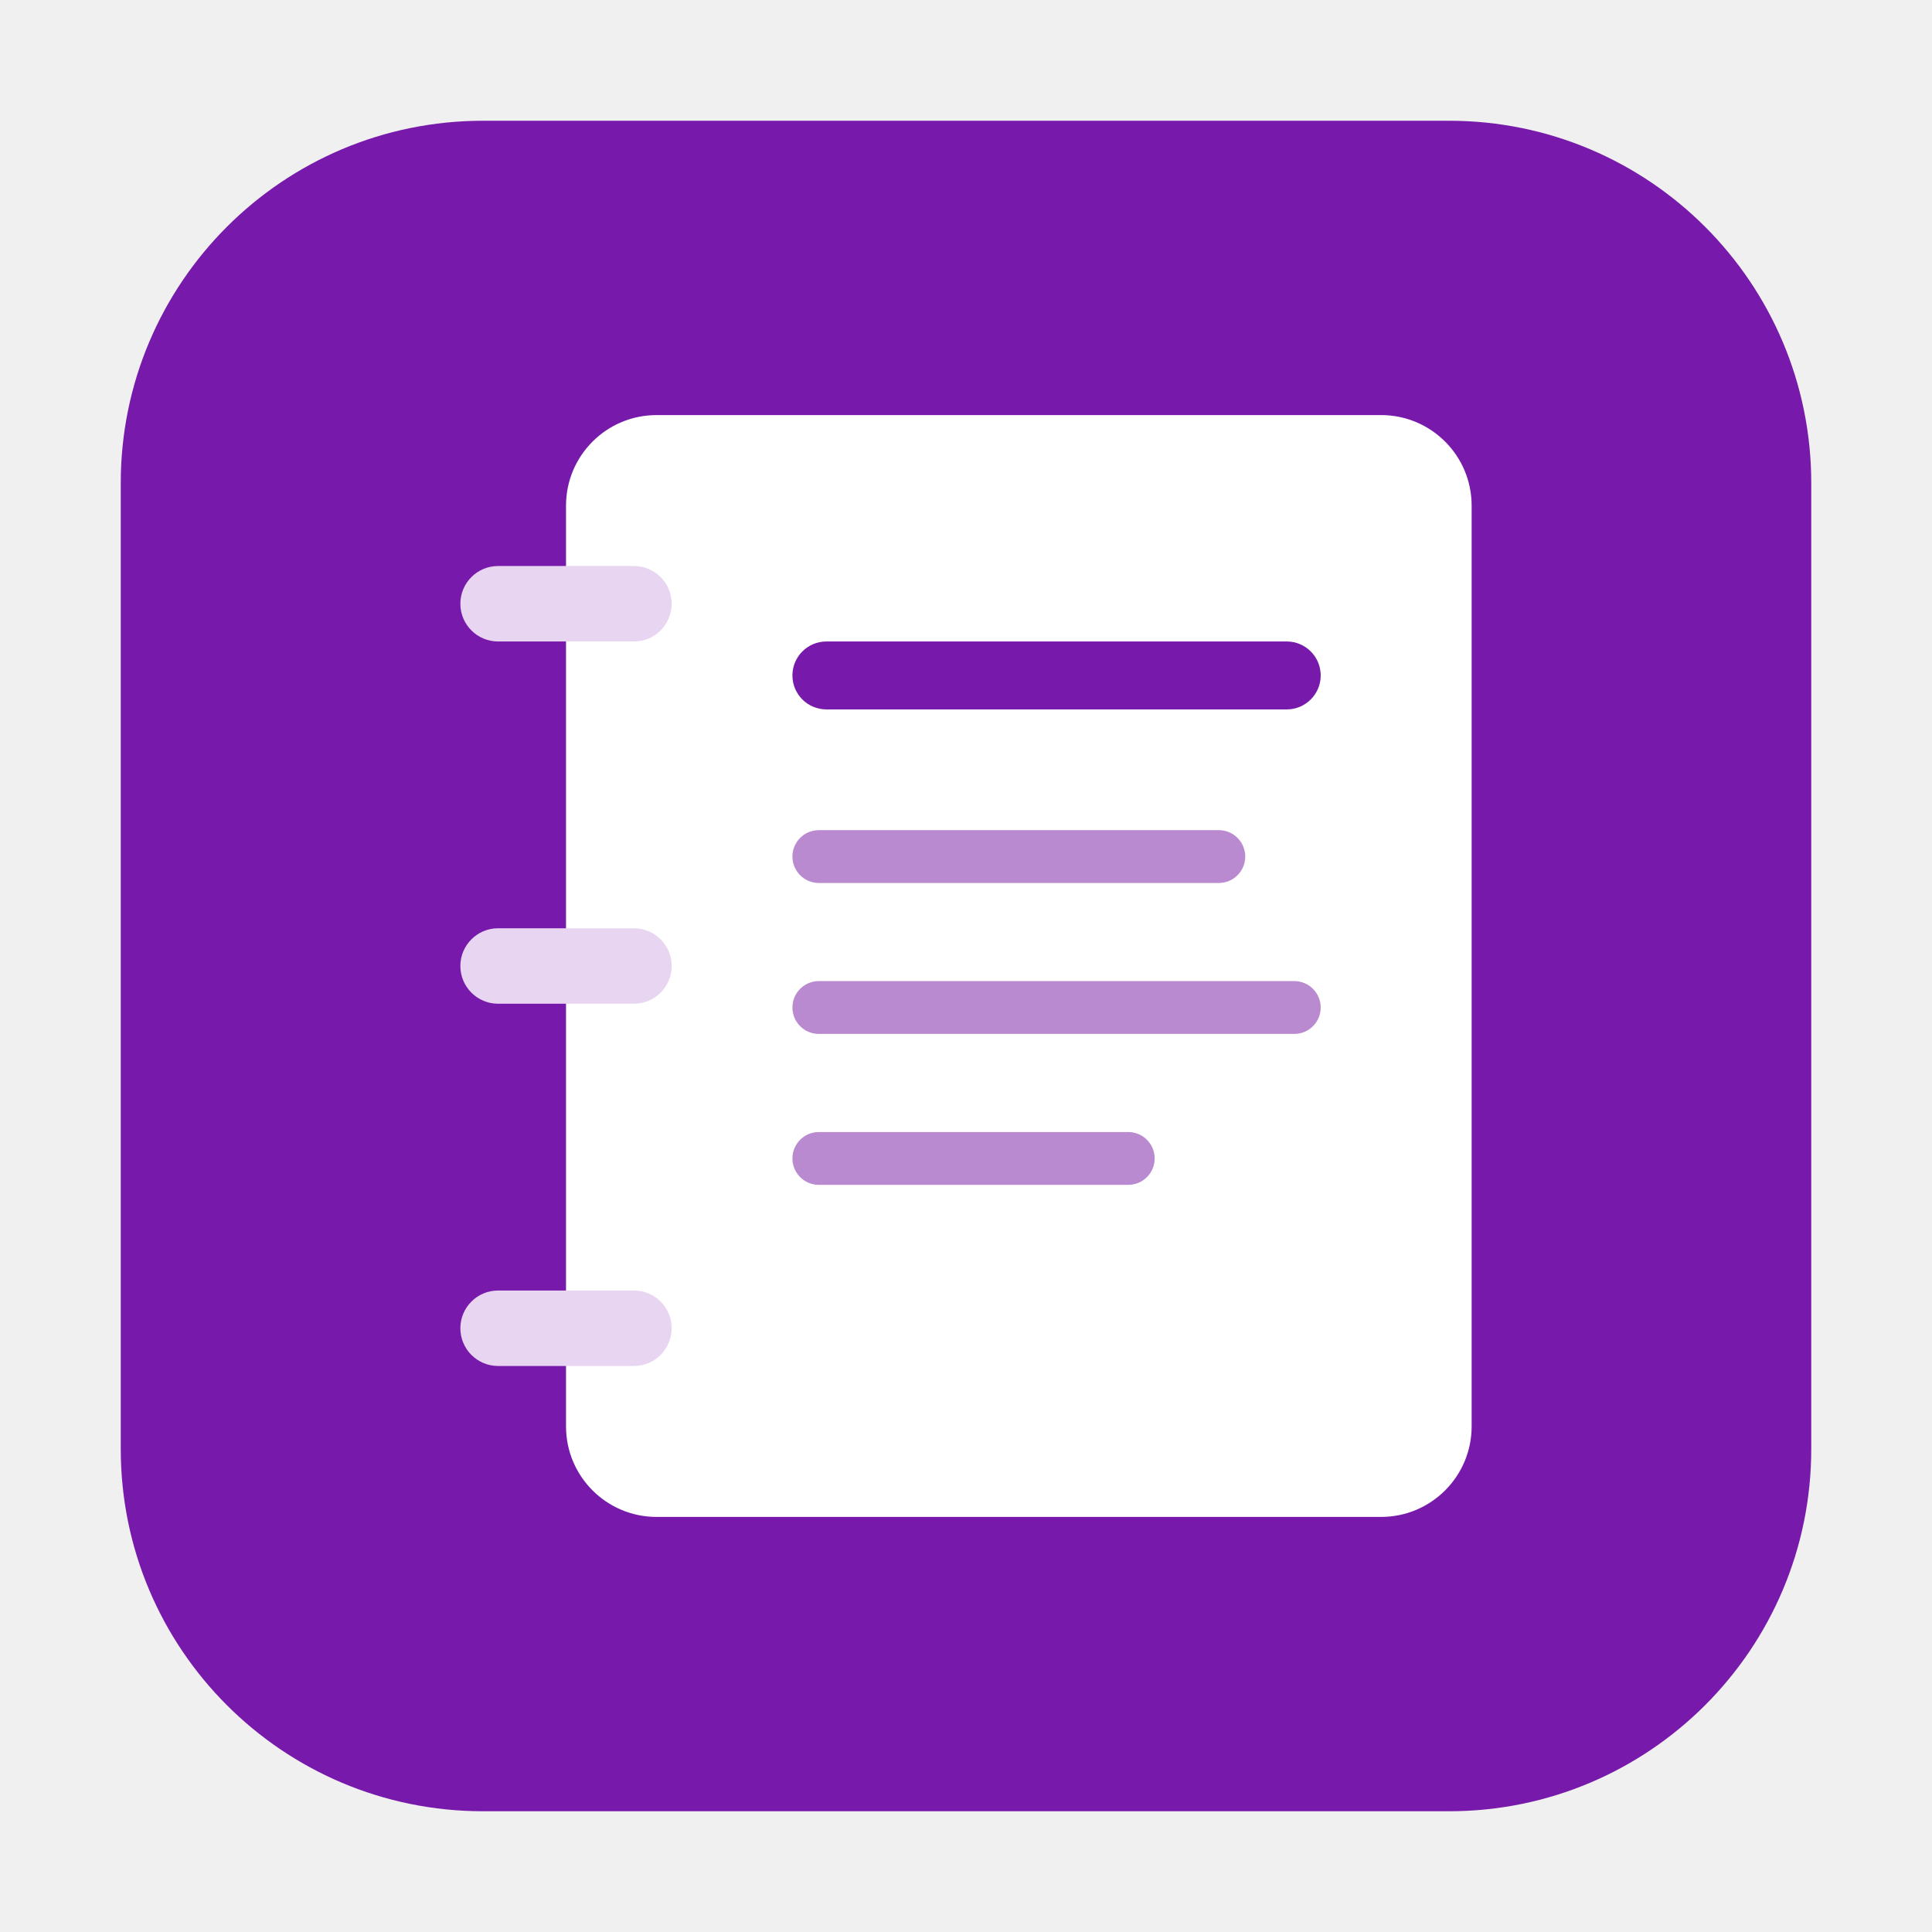
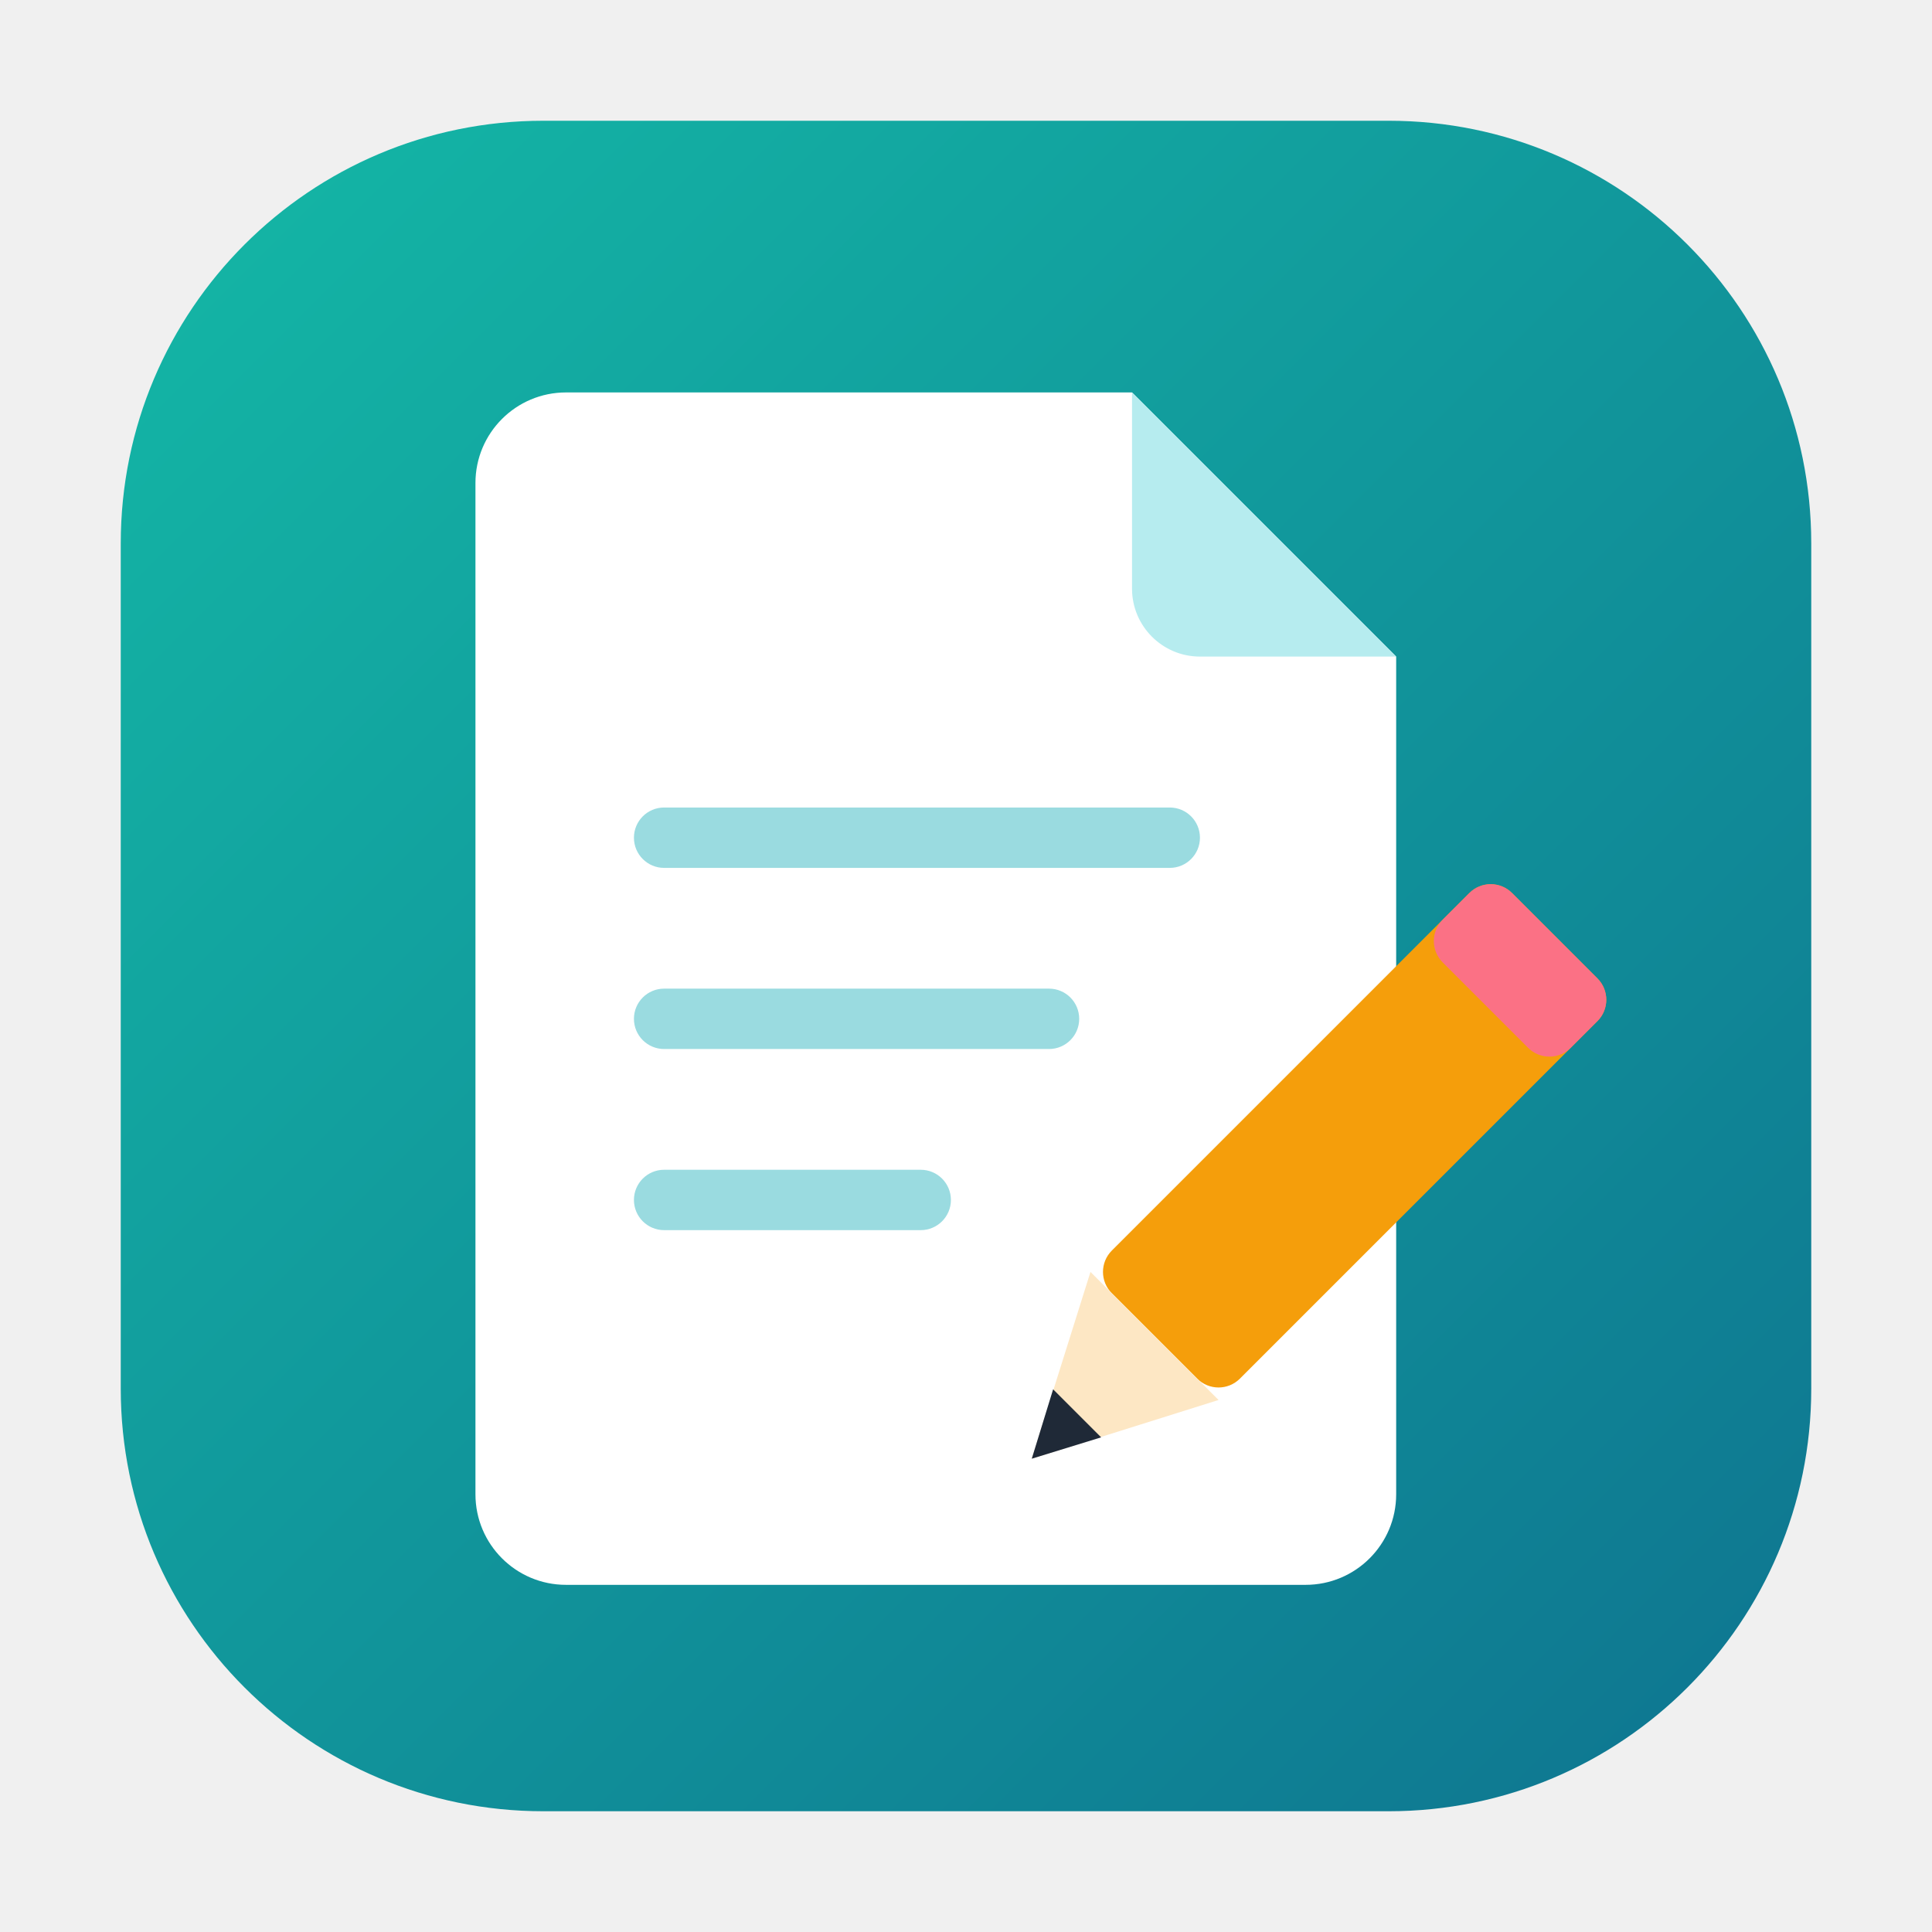
<svg xmlns="http://www.w3.org/2000/svg" viewBox="0 0 512 512">
-   <rect x="32" y="32" width="448" height="448" rx="96" fill="#7719aa" />
-   <rect x="150" y="110" width="240" height="292" rx="24" fill="#ffffff" />
-   <rect x="122" y="150" width="56" height="20" rx="10" fill="#e8d5f2" />
-   <rect x="122" y="246" width="56" height="20" rx="10" fill="#e8d5f2" />
-   <rect x="122" y="342" width="56" height="20" rx="10" fill="#e8d5f2" />
-   <rect x="210" y="170" width="140" height="18" rx="9" fill="#7719aa" />
-   <rect x="210" y="220" width="120" height="14" rx="7" fill="#b98ad0" />
-   <rect x="210" y="260" width="140" height="14" rx="7" fill="#b98ad0" />
-   <rect x="210" y="300" width="96" height="14" rx="7" fill="#b98ad0" />
+   <defs>
+     <linearGradient id="bg" x1="0" y1="0" x2="1" y2="1">
+       <stop offset="0" stop-color="#14b8a6" />
+       <stop offset="1" stop-color="#0e7490" />
+     </linearGradient>
+   </defs>
+   <rect x="32" y="32" width="448" height="448" rx="112" fill="url(#bg)" />
+   <path d="M150 104h150l70 70v222a24 24 0 0 1-24 24H150a24 24 0 0 1-24-24V128a24 24 0 0 1 24-24z" fill="#ffffff" />
+   <path d="M300 104v52a18 18 0 0 0 18 18h52z" fill="#b6ecef" />
+   <rect x="168" y="214" width="150" height="16" rx="8" fill="#9adbe0" />
+   <rect x="168" y="262" width="118" height="16" rx="8" fill="#9adbe0" />
+   <rect x="168" y="310" width="84" height="16" rx="8" fill="#9adbe0" />
+   <g transform="rotate(45 330 330)">
+     <rect x="306" y="214" width="48" height="150" rx="8" fill="#f59e0b" />
+     <rect x="306" y="214" width="48" height="26" rx="8" fill="#fb7185" />
+     <path d="M306 364h48l-24 46z" fill="#fde7c4" />
+     <path d="M321 393h18l-9 17z" fill="#1f2937" />
+   </g>
</svg>
